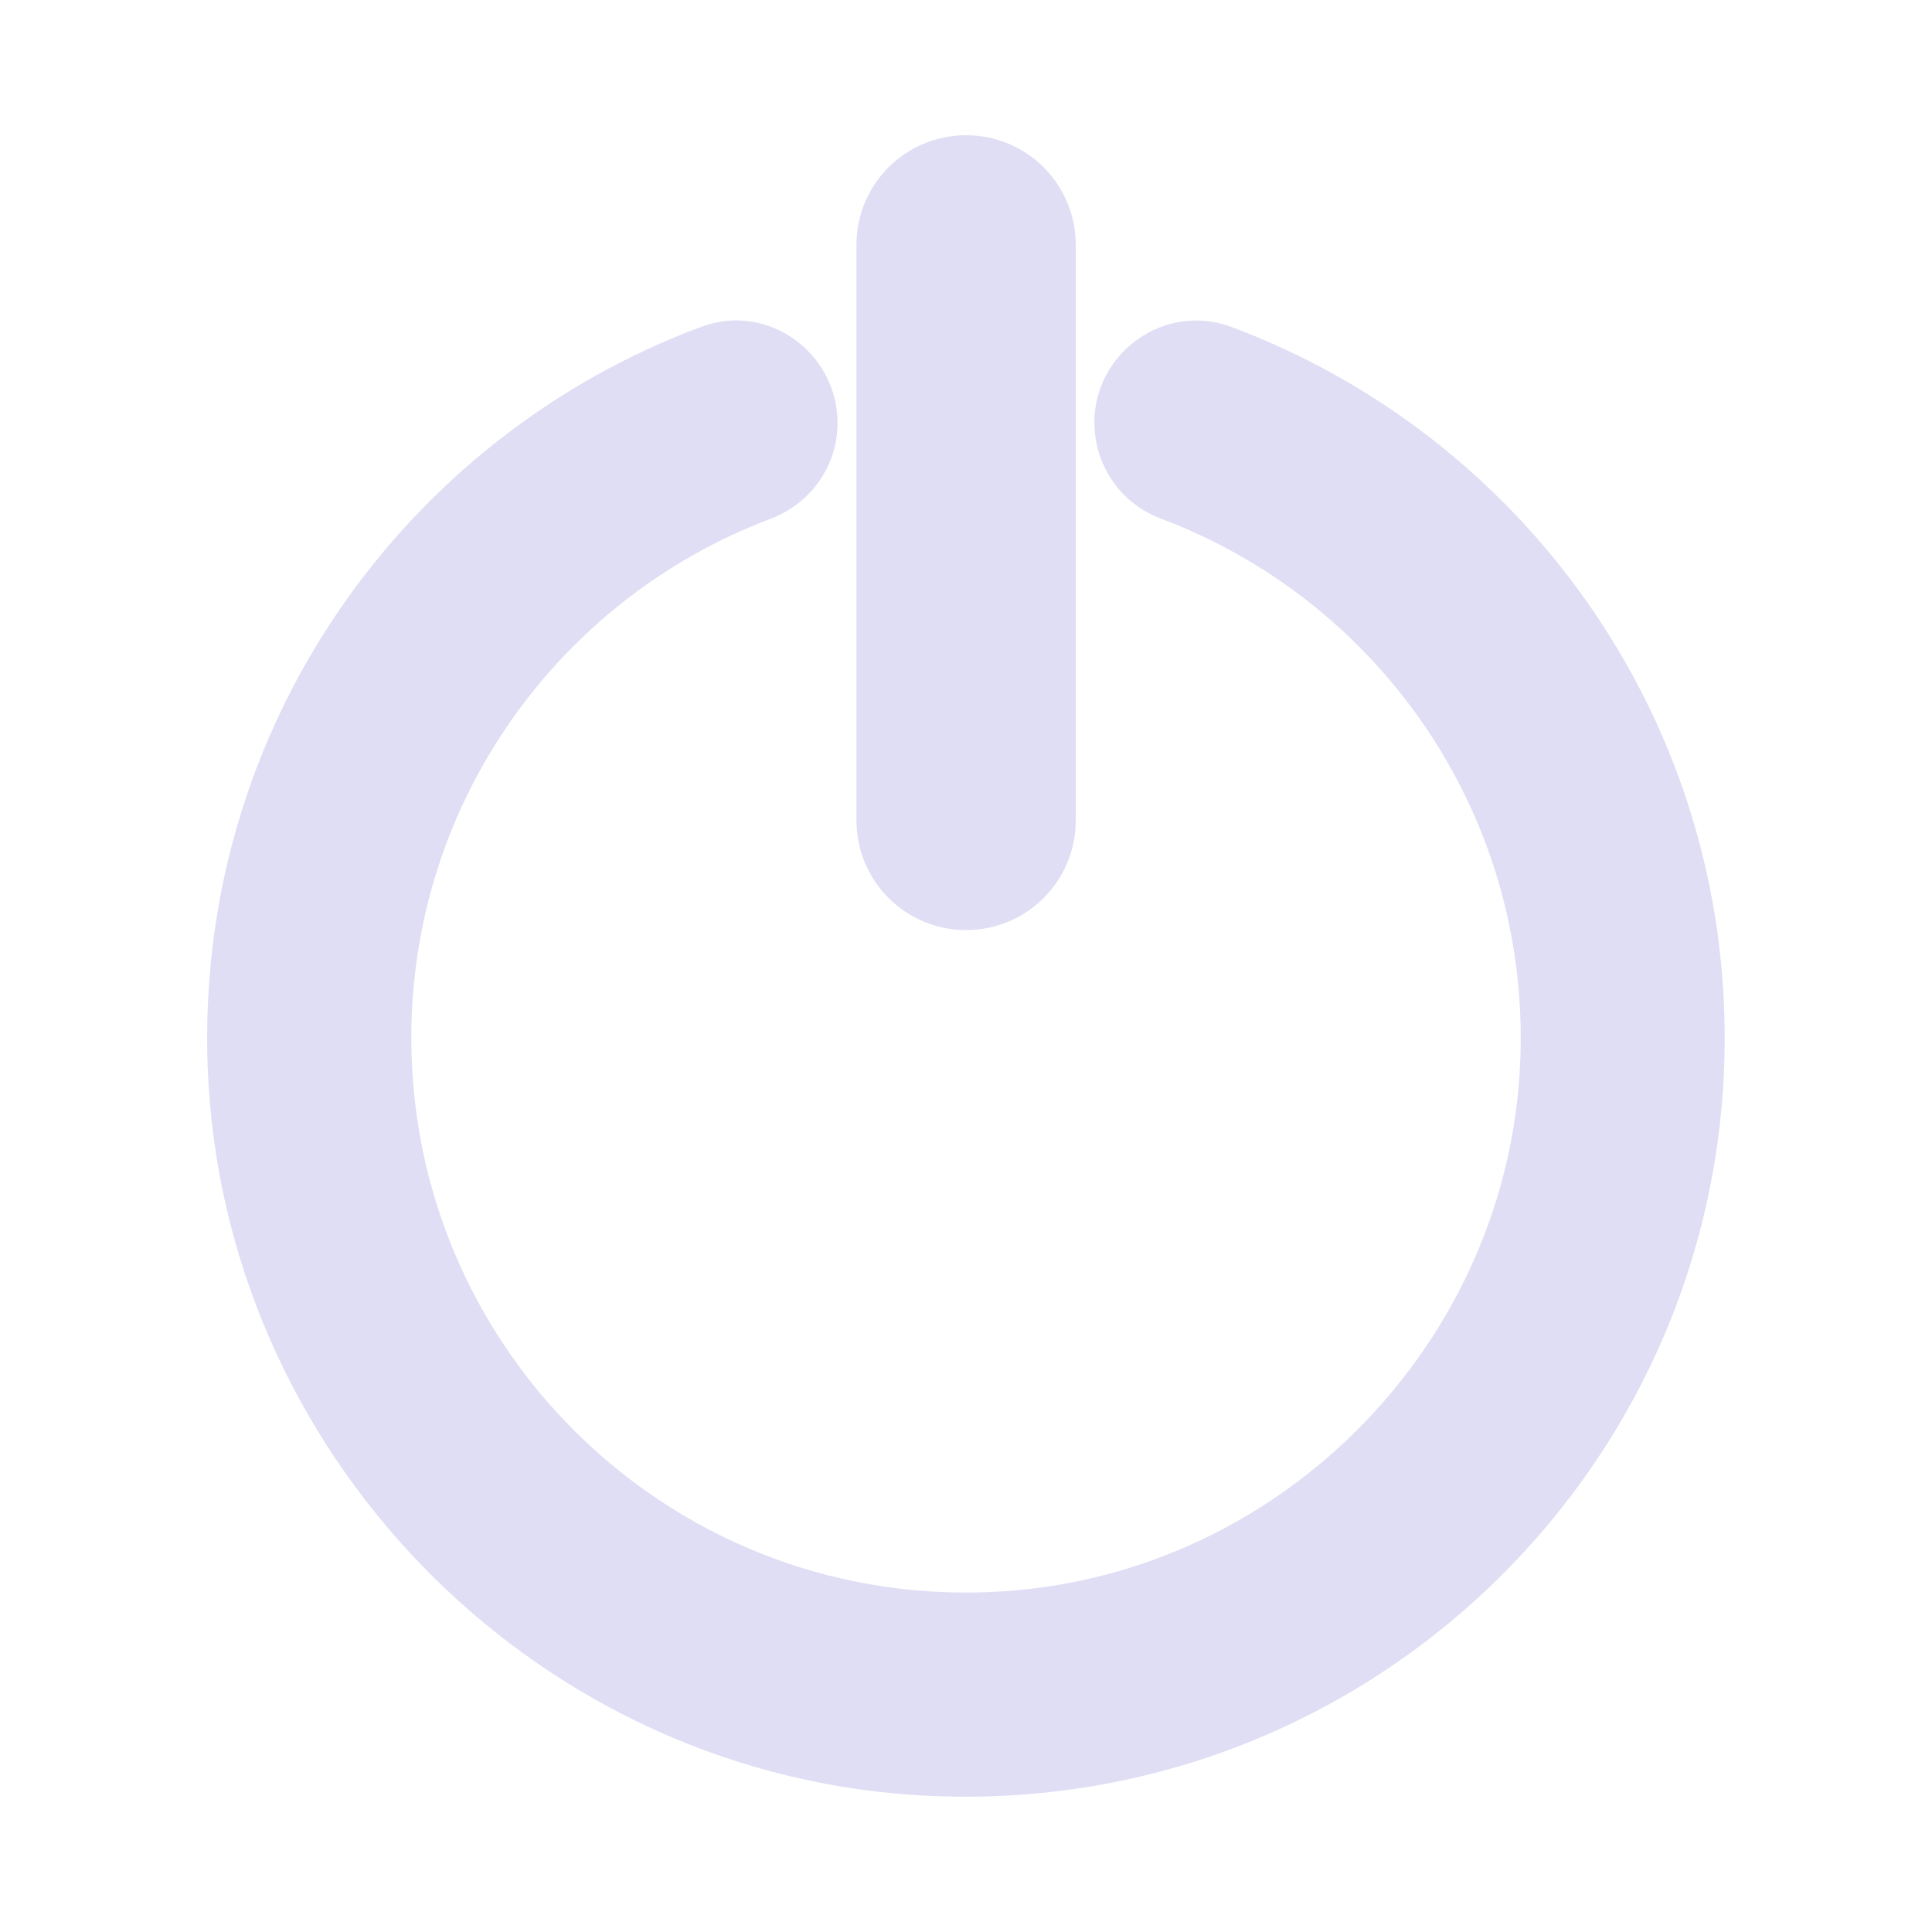
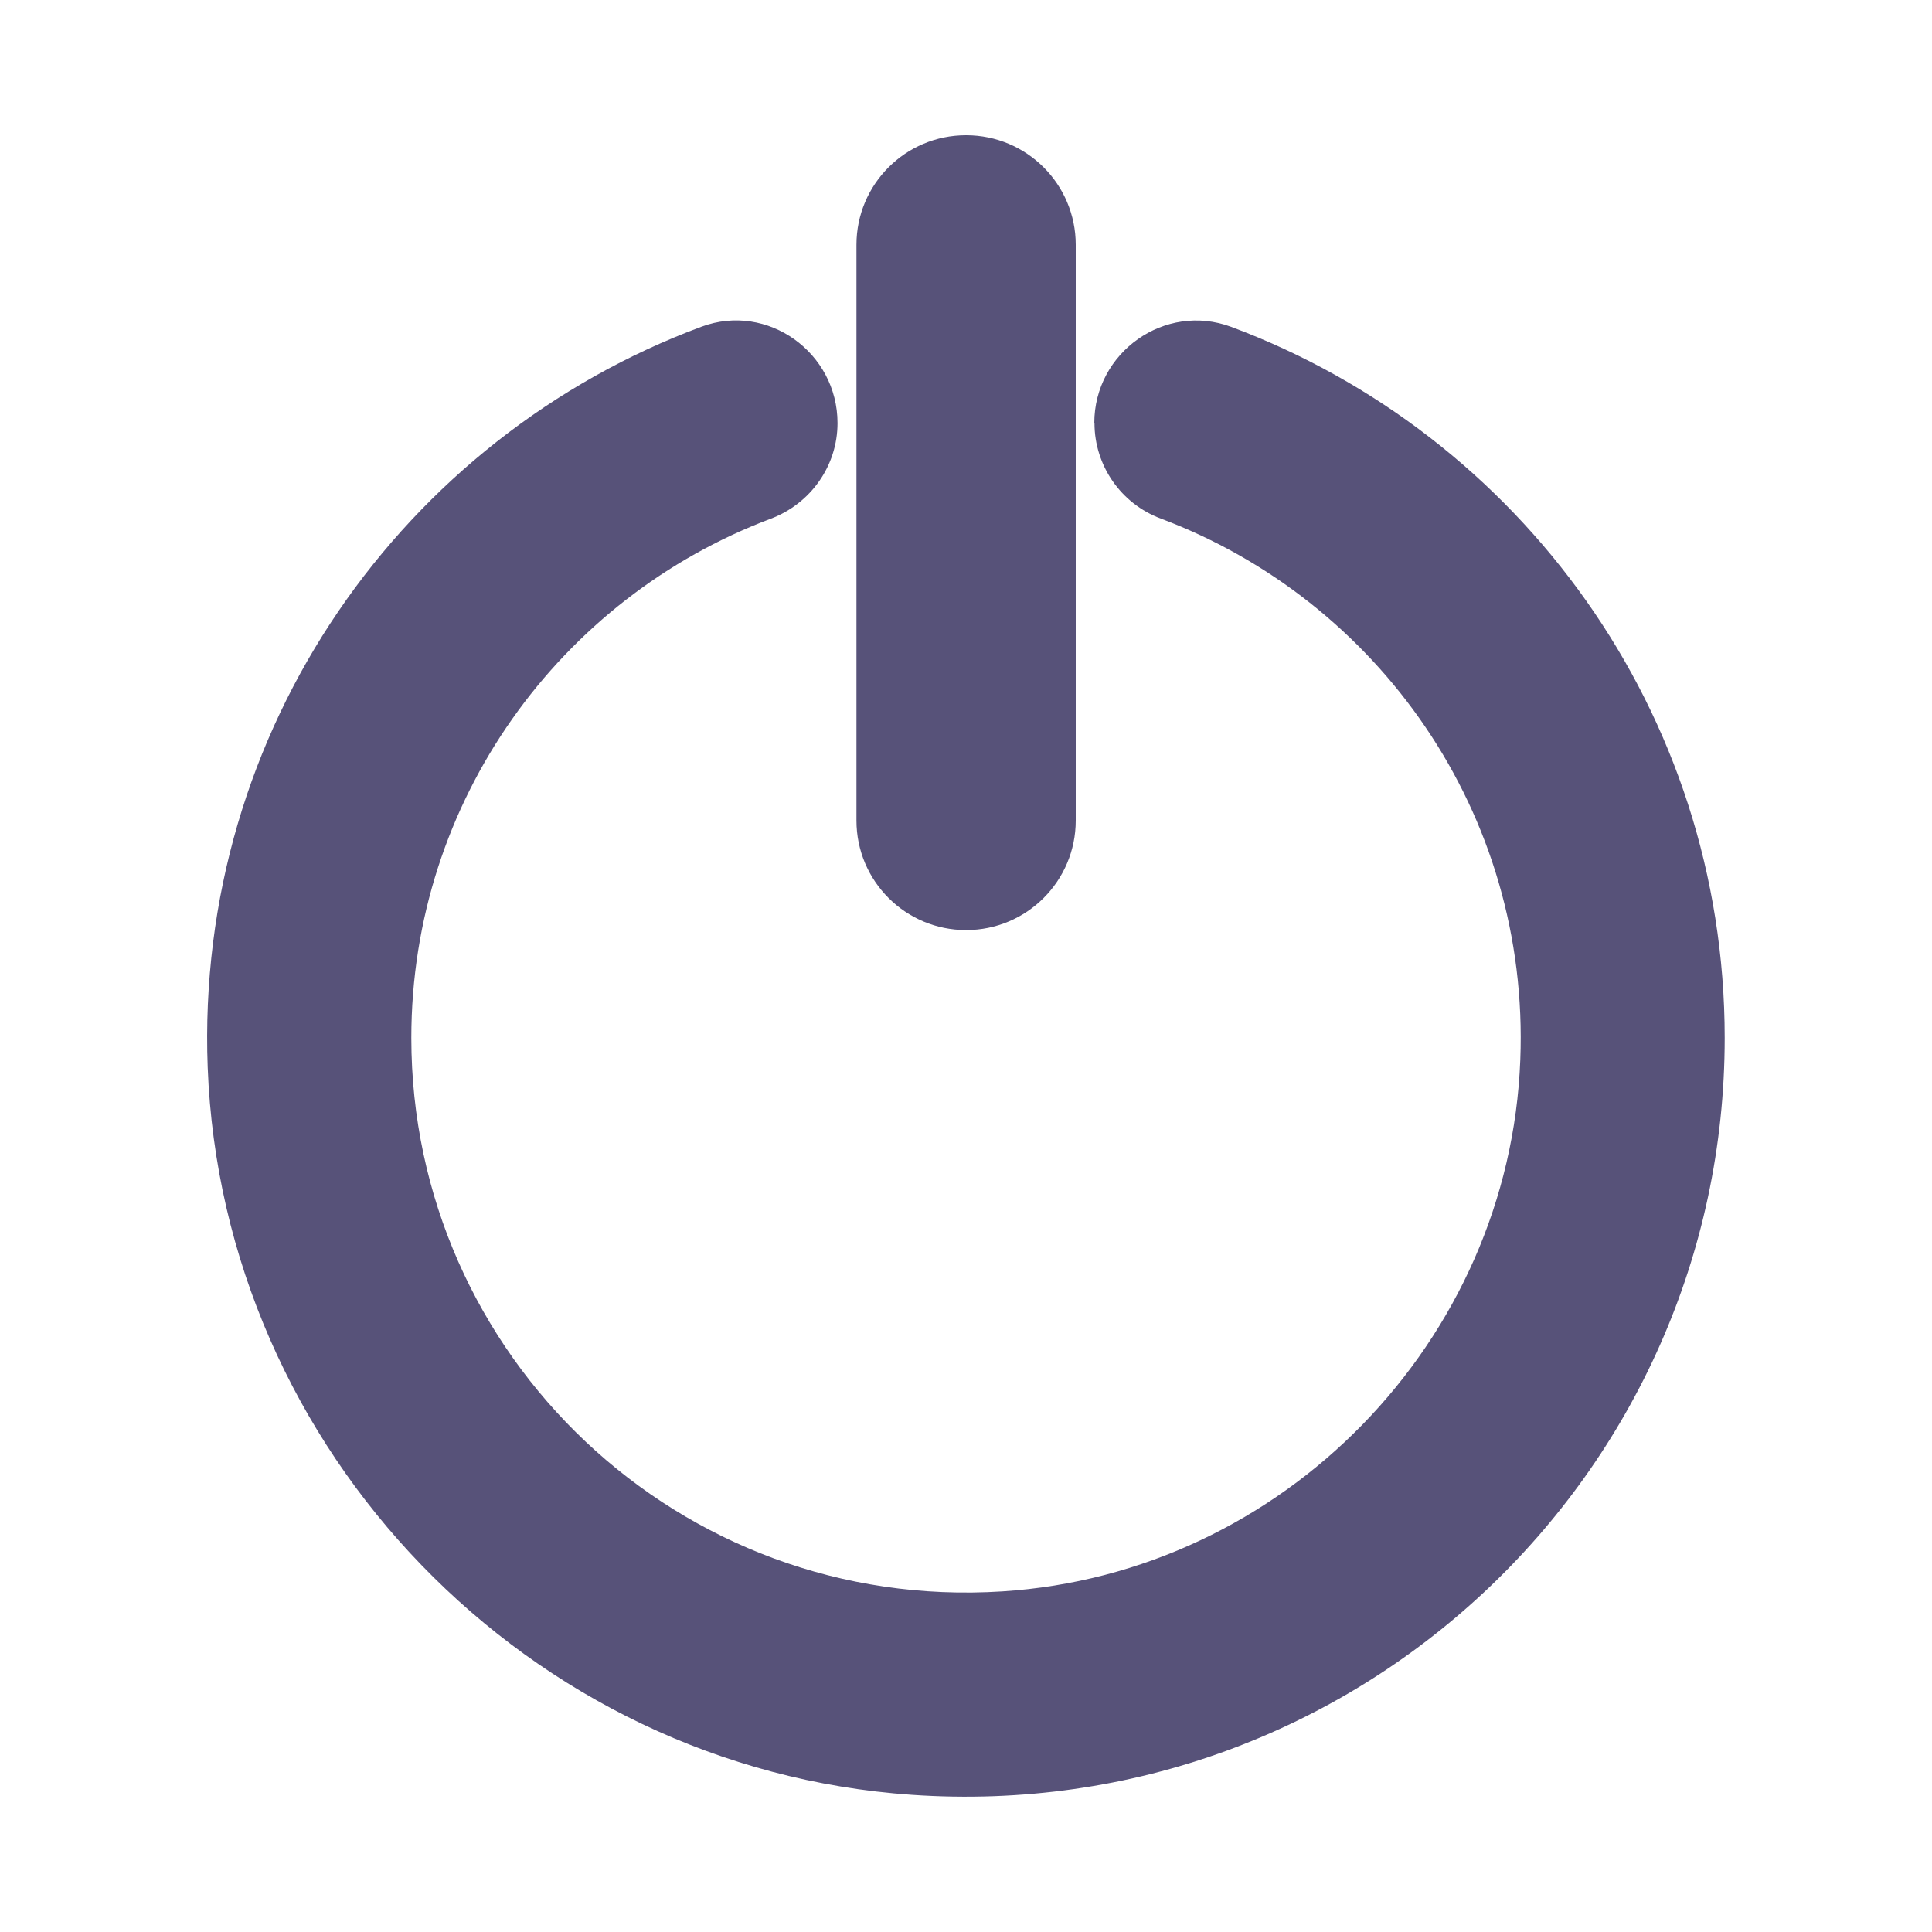
<svg xmlns="http://www.w3.org/2000/svg" id="Layer_1" version="1.1" viewBox="0 0 100 100">
  <defs>
    <style>
      .st0 {
        /* {# rcol(data.color.text) #} */
-         fill: #e0def4;
+         fill: #575279;
      }
    </style>
  </defs>
  <path class="st0" d="M56.65,21.9h0c0,2.2,1.37,4.17,3.43,4.94,11.22,4.21,19.11,15.23,18.61,28.02-.56,14.56-12.26,26.58-26.81,27.51-16.71,1.07-30.59-12.17-30.59-28.65,0-12.3,7.74-22.78,18.6-26.87,2.07-.78,3.46-2.74,3.46-4.95h0c0-3.65-3.62-6.26-7.04-4.99-15.39,5.72-26.22,20.8-25.56,38.33.75,19.87,16.61,36.29,36.44,37.66,22.96,1.59,42.08-16.56,42.08-39.18,0-16.86-10.62-31.23-25.54-36.8-3.43-1.28-7.09,1.31-7.09,4.98Z" />
  <rect class="st0" x="44.33" y="7" width="11.35" height="41.14" rx="5.67" ry="5.67" />
</svg>
